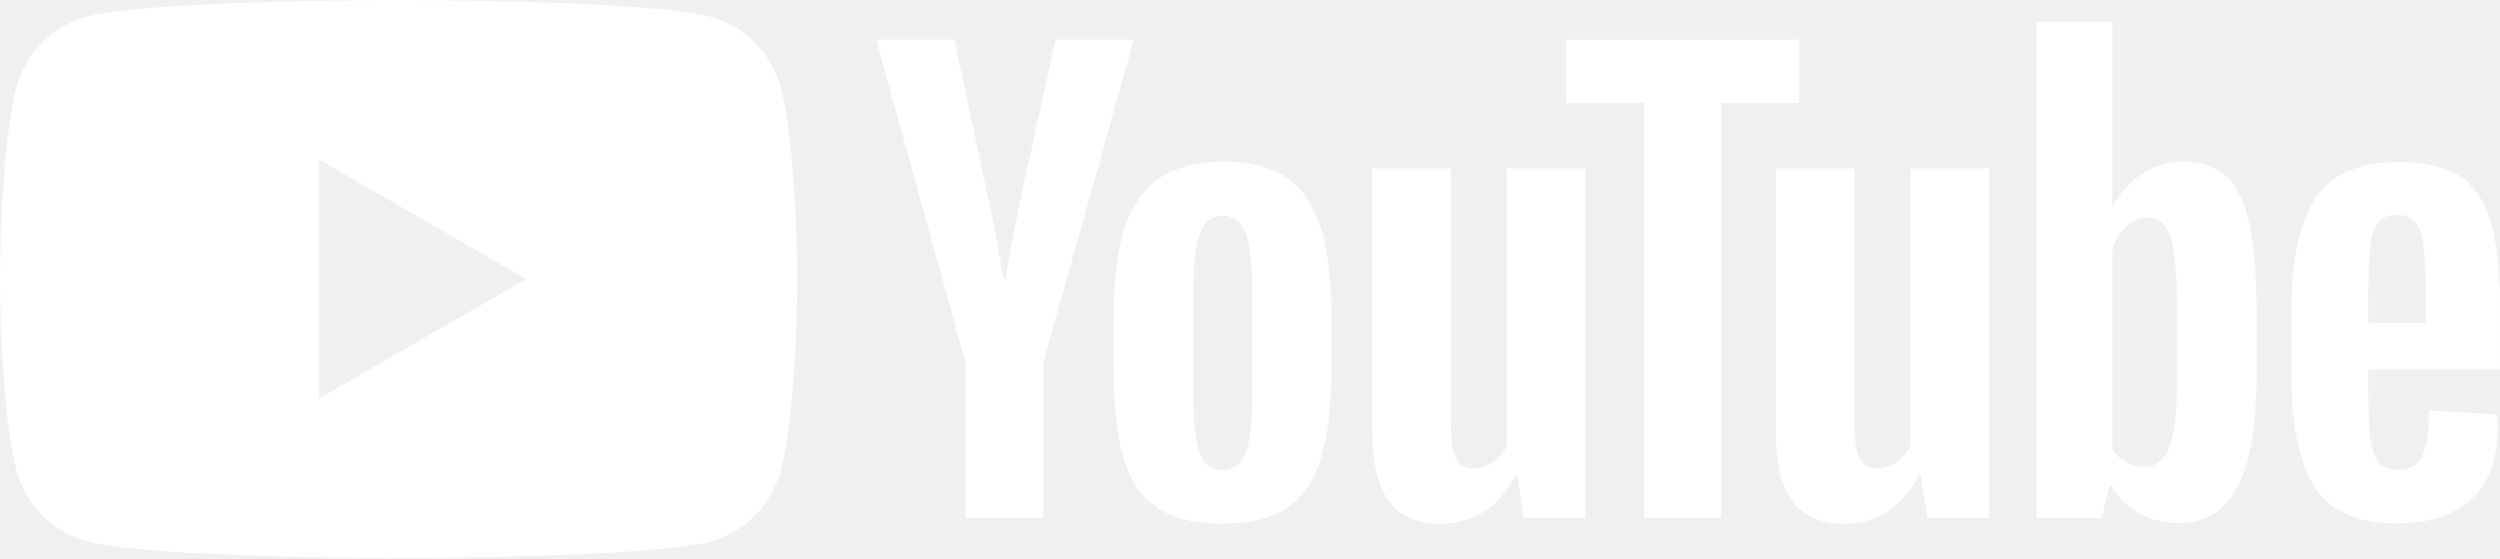
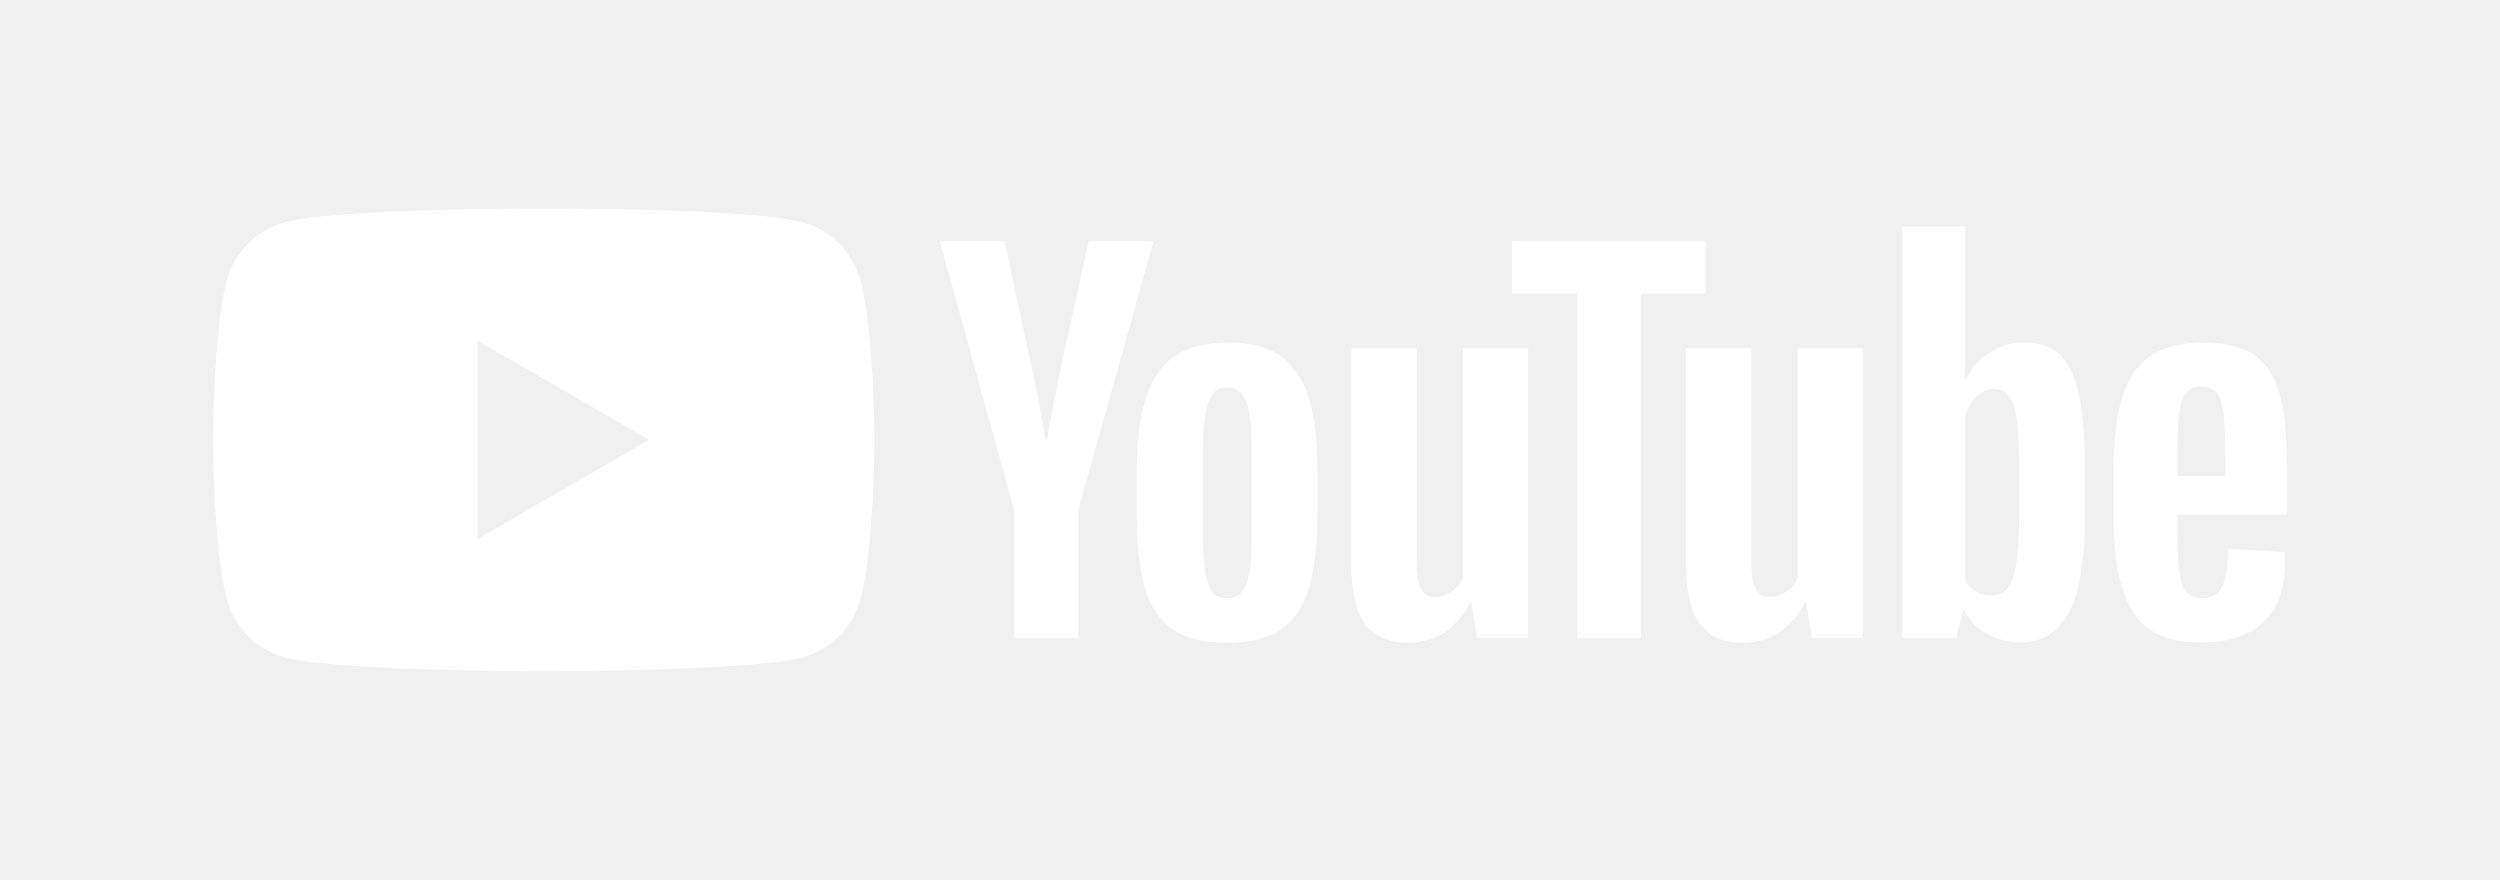
- <svg xmlns="http://www.w3.org/2000/svg" version="1.1" viewBox="0 0 507.9 113.39" xml:space="preserve">
+ <svg xmlns="http://www.w3.org/2000/svg" version="1.1" viewBox="0 0 1080 380" xml:space="preserve">
  <defs>
    <clipPath id="clipPath18">
      <path d="M 0,255.118 H 550.024 V 0 H 0 Z" />
    </clipPath>
  </defs>
-   <g transform="matrix(1.3333 0 0 -1.3333 -112.73 226.77)">
-     <g clip-path="url(#clipPath18)">
-       <g transform="translate(133.14 109.34)">
-         <path d="m0 0v36.446l31.562-18.223zm70.353 47.464c-1.398 5.226-5.514 9.343-10.741 10.74-9.474 2.539-47.464 2.539-47.464 2.539s-37.989 0-47.463-2.539c-5.227-1.397-9.343-5.514-10.74-10.74-2.539-9.474-2.539-29.241-2.539-29.241s0-19.767 2.539-29.241c1.397-5.226 5.513-9.343 10.74-10.74 9.474-2.539 47.463-2.539 47.463-2.539s37.99 0 47.464 2.539c5.227 1.397 9.343 5.514 10.741 10.74 2.538 9.474 2.538 29.241 2.538 29.241s0 19.767-2.538 29.241" fill="#fff" />
-       </g>
-       <g transform="translate(274.35 101.06)">
-         <path d="m0 0c0.665 1.736 0.999 4.574 0.999 8.513v16.594c0 3.822-0.334 6.616-0.999 8.383-0.667 1.766-1.84 2.65-3.519 2.65-1.622 0-2.766-0.884-3.431-2.65-0.667-1.767-0.999-4.561-0.999-8.383v-16.594c0-3.939 0.317-6.777 0.955-8.513 0.637-1.738 1.795-2.606 3.475-2.606 1.679 0 2.852 0.868 3.519 2.606m-13.466-8.341c-2.404 1.62-4.113 4.141-5.125 7.559-1.014 3.416-1.521 7.963-1.521 13.639v7.732c0 5.734 0.578 10.339 1.738 13.813 1.157 3.475 2.967 6.009 5.429 7.602 2.461 1.592 5.691 2.389 9.687 2.389 3.938 0 7.094-0.811 9.469-2.433 2.375-1.621 4.112-4.156 5.213-7.601 1.099-3.446 1.651-8.036 1.651-13.77v-7.732c0-5.676-0.536-10.238-1.607-13.683-1.072-3.446-2.81-5.966-5.213-7.558-2.404-1.593-5.662-2.389-9.774-2.389-4.228 0-7.544 0.811-9.947 2.432" fill="#fff" />
-       </g>
-       <g transform="translate(446.93 136.2)">
-         <path d="m0 0c-0.607-0.753-1.014-1.984-1.216-3.692-0.204-1.709-0.304-4.3-0.304-7.775v-3.823h8.774v3.823c0 3.416-0.116 6.008-0.347 7.775-0.232 1.766-0.651 3.011-1.26 3.735-0.608 0.725-1.549 1.087-2.823 1.087-1.275 0-2.216-0.378-2.824-1.13m-1.52-22.414v-2.693c0-3.418 0.1-5.981 0.304-7.689 0.202-1.709 0.621-2.954 1.26-3.736 0.637-0.781 1.62-1.173 2.954-1.173 1.794 0 3.025 0.695 3.691 2.086 0.665 1.39 1.028 3.706 1.086 6.95l10.339-0.608c0.058-0.465 0.087-1.102 0.087-1.911 0-4.924-1.347-8.602-4.04-11.035-2.692-2.431-6.502-3.648-11.424-3.648-5.907 0-10.049 1.852-12.424 5.56-2.376 3.706-3.562 9.44-3.562 17.202v9.296c0 7.993 1.23 13.827 3.693 17.506 2.461 3.677 6.675 5.516 12.641 5.516 4.111 0 7.268-0.753 9.469-2.258 2.2-1.507 3.75-3.853 4.648-7.037 0.898-3.186 1.347-7.589 1.347-13.206v-9.122z" fill="#fff" />
-       </g>
-       <g transform="translate(231.69 114.78)">
-         <path d="m0 0-13.64 49.26h11.902l4.778-22.328c1.217-5.503 2.114-10.194 2.693-14.074h0.348c0.405 2.78 1.303 7.442 2.693 13.987l4.952 22.415h11.902l-13.813-49.26v-23.632h-11.815z" fill="#fff" />
-       </g>
-       <g transform="translate(326.14 144.41)">
-         <path d="m0 0v-53.255h-9.383l-1.043 6.515h-0.26c-2.549-4.923-6.372-7.384-11.468-7.384-3.533 0-6.139 1.158-7.819 3.475-1.68 2.316-2.519 5.937-2.519 10.859v39.79h11.989v-39.094c0-2.376 0.261-4.07 0.782-5.082 0.521-1.015 1.389-1.521 2.606-1.521 1.043 0 2.042 0.318 2.997 0.956 0.956 0.637 1.665 1.447 2.129 2.432v42.309z" fill="#fff" />
-       </g>
-       <g transform="translate(387.63 144.41)">
-         <path d="m0 0v-53.255h-9.383l-1.043 6.515h-0.26c-2.55-4.923-6.372-7.384-11.468-7.384-3.533 0-6.139 1.158-7.819 3.475-1.68 2.316-2.519 5.937-2.519 10.859v39.79h11.989v-39.094c0-2.376 0.26-4.07 0.781-5.082 0.522-1.015 1.39-1.521 2.607-1.521 1.043 0 2.042 0.318 2.997 0.956 0.956 0.637 1.664 1.447 2.129 2.432v42.309z" fill="#fff" />
-       </g>
-       <g transform="translate(358.71 154.4)">
-         <path d="m0 0h-11.902v-63.247h-11.728v63.247h-11.902v9.644h35.532z" fill="#fff" />
-       </g>
-       <g transform="translate(416.32 114.17)">
-         <path d="m0 0c0-3.881-0.16-6.922-0.479-9.122-0.318-2.202-0.854-3.766-1.607-4.691-0.753-0.927-1.768-1.39-3.04-1.39-0.985 0-1.897 0.23-2.736 0.695-0.841 0.463-1.521 1.157-2.042 2.085v30.233c0.404 1.447 1.099 2.635 2.085 3.562 0.984 0.925 2.054 1.39 3.214 1.39 1.216 0 2.157-0.478 2.824-1.433 0.665-0.956 1.129-2.563 1.389-4.823 0.261-2.258 0.392-5.472 0.392-9.642zm10.989 21.723c-0.724 3.358-1.897 5.791-3.518 7.298-1.622 1.504-3.853 2.258-6.69 2.258-2.201 0-4.257-0.623-6.168-1.868s-3.388-2.882-4.43-4.909h-0.088l1e-3 28.062h-11.555v-75.583h9.903l1.217 5.039h0.261c0.926-1.795 2.315-3.214 4.17-4.257 1.852-1.042 3.909-1.564 6.169-1.564 4.052 0 7.036 1.868 8.947 5.604s2.867 9.57 2.867 17.506v8.426c0 5.965-0.362 10.628-1.086 13.988" fill="#fff" />
+   <g transform="matrix(1.3333 0 0 -1.3333 -97.861 239.64)">
+     <g transform="matrix(1.7639 0 0 1.7639 -6.7277 -187.78)">
+       <g clip-path="url(#clipPath18)">
+         <g transform="translate(133.14 109.34)">
+           <path d="m0 0v36.446l31.562-18.223zm70.353 47.464c-1.398 5.226-5.514 9.343-10.741 10.74-9.474 2.539-47.464 2.539-47.464 2.539s-37.989 0-47.463-2.539c-5.227-1.397-9.343-5.514-10.74-10.74-2.539-9.474-2.539-29.241-2.539-29.241s0-19.767 2.539-29.241c1.397-5.226 5.513-9.343 10.74-10.74 9.474-2.539 47.463-2.539 47.463-2.539s37.99 0 47.464 2.539c5.227 1.397 9.343 5.514 10.741 10.74 2.538 9.474 2.538 29.241 2.538 29.241s0 19.767-2.538 29.241" fill="#fff" />
+         </g>
+         <g transform="translate(274.35 101.06)">
+           <path d="m0 0c0.665 1.736 0.999 4.574 0.999 8.513v16.594c0 3.822-0.334 6.616-0.999 8.383-0.667 1.766-1.84 2.65-3.519 2.65-1.622 0-2.766-0.884-3.431-2.65-0.667-1.767-0.999-4.561-0.999-8.383v-16.594c0-3.939 0.317-6.777 0.955-8.513 0.637-1.738 1.795-2.606 3.475-2.606 1.679 0 2.852 0.868 3.519 2.606m-13.466-8.341c-2.404 1.62-4.113 4.141-5.125 7.559-1.014 3.416-1.521 7.963-1.521 13.639v7.732c0 5.734 0.578 10.339 1.738 13.813 1.157 3.475 2.967 6.009 5.429 7.602 2.461 1.592 5.691 2.389 9.687 2.389 3.938 0 7.094-0.811 9.469-2.433 2.375-1.621 4.112-4.156 5.213-7.601 1.099-3.446 1.651-8.036 1.651-13.77v-7.732c0-5.676-0.536-10.238-1.607-13.683-1.072-3.446-2.81-5.966-5.213-7.558-2.404-1.593-5.662-2.389-9.774-2.389-4.228 0-7.544 0.811-9.947 2.432" fill="#fff" />
+         </g>
+         <g transform="translate(446.93 136.2)">
+           <path d="m0 0c-0.607-0.753-1.014-1.984-1.216-3.692-0.204-1.709-0.304-4.3-0.304-7.775v-3.823h8.774v3.823c0 3.416-0.116 6.008-0.347 7.775-0.232 1.766-0.651 3.011-1.26 3.735-0.608 0.725-1.549 1.087-2.823 1.087-1.275 0-2.216-0.378-2.824-1.13m-1.52-22.414v-2.693c0-3.418 0.1-5.981 0.304-7.689 0.202-1.709 0.621-2.954 1.26-3.736 0.637-0.781 1.62-1.173 2.954-1.173 1.794 0 3.025 0.695 3.691 2.086 0.665 1.39 1.028 3.706 1.086 6.95l10.339-0.608c0.058-0.465 0.087-1.102 0.087-1.911 0-4.924-1.347-8.602-4.04-11.035-2.692-2.431-6.502-3.648-11.424-3.648-5.907 0-10.049 1.852-12.424 5.56-2.376 3.706-3.562 9.44-3.562 17.202v9.296c0 7.993 1.23 13.827 3.693 17.506 2.461 3.677 6.675 5.516 12.641 5.516 4.111 0 7.268-0.753 9.469-2.258 2.2-1.507 3.75-3.853 4.648-7.037 0.898-3.186 1.347-7.589 1.347-13.206v-9.122z" fill="#fff" />
+         </g>
+         <g transform="translate(231.69 114.78)">
+           <path d="m0 0-13.64 49.26h11.902l4.778-22.328c1.217-5.503 2.114-10.194 2.693-14.074h0.348c0.405 2.78 1.303 7.442 2.693 13.987l4.952 22.415h11.902l-13.813-49.26v-23.632h-11.815z" fill="#fff" />
+         </g>
+         <g transform="translate(326.14 144.41)">
+           <path d="m0 0v-53.255h-9.383l-1.043 6.515h-0.26c-2.549-4.923-6.372-7.384-11.468-7.384-3.533 0-6.139 1.158-7.819 3.475-1.68 2.316-2.519 5.937-2.519 10.859v39.79h11.989v-39.094c0-2.376 0.261-4.07 0.782-5.082 0.521-1.015 1.389-1.521 2.606-1.521 1.043 0 2.042 0.318 2.997 0.956 0.956 0.637 1.665 1.447 2.129 2.432v42.309z" fill="#fff" />
+         </g>
+         <g transform="translate(387.63 144.41)">
+           <path d="m0 0v-53.255h-9.383l-1.043 6.515h-0.26c-2.55-4.923-6.372-7.384-11.468-7.384-3.533 0-6.139 1.158-7.819 3.475-1.68 2.316-2.519 5.937-2.519 10.859v39.79h11.989v-39.094c0-2.376 0.26-4.07 0.781-5.082 0.522-1.015 1.39-1.521 2.607-1.521 1.043 0 2.042 0.318 2.997 0.956 0.956 0.637 1.664 1.447 2.129 2.432v42.309z" fill="#fff" />
+         </g>
+         <g transform="translate(358.71 154.4)">
+           <path d="m0 0h-11.902v-63.247h-11.728v63.247h-11.902v9.644h35.532z" fill="#fff" />
+         </g>
+         <g transform="translate(416.32 114.17)">
+           <path d="m0 0c0-3.881-0.16-6.922-0.479-9.122-0.318-2.202-0.854-3.766-1.607-4.691-0.753-0.927-1.768-1.39-3.04-1.39-0.985 0-1.897 0.23-2.736 0.695-0.841 0.463-1.521 1.157-2.042 2.085v30.233c0.404 1.447 1.099 2.635 2.085 3.562 0.984 0.925 2.054 1.39 3.214 1.39 1.216 0 2.157-0.478 2.824-1.433 0.665-0.956 1.129-2.563 1.389-4.823 0.261-2.258 0.392-5.472 0.392-9.642zm10.989 21.723c-0.724 3.358-1.897 5.791-3.518 7.298-1.622 1.504-3.853 2.258-6.69 2.258-2.201 0-4.257-0.623-6.168-1.868s-3.388-2.882-4.43-4.909h-0.088l1e-3 28.062h-11.555v-75.583h9.903l1.217 5.039h0.261c0.926-1.795 2.315-3.214 4.17-4.257 1.852-1.042 3.909-1.564 6.169-1.564 4.052 0 7.036 1.868 8.947 5.604s2.867 9.57 2.867 17.506v8.426c0 5.965-0.362 10.628-1.086 13.988" fill="#fff" />
+         </g>
      </g>
    </g>
  </g>
</svg>
